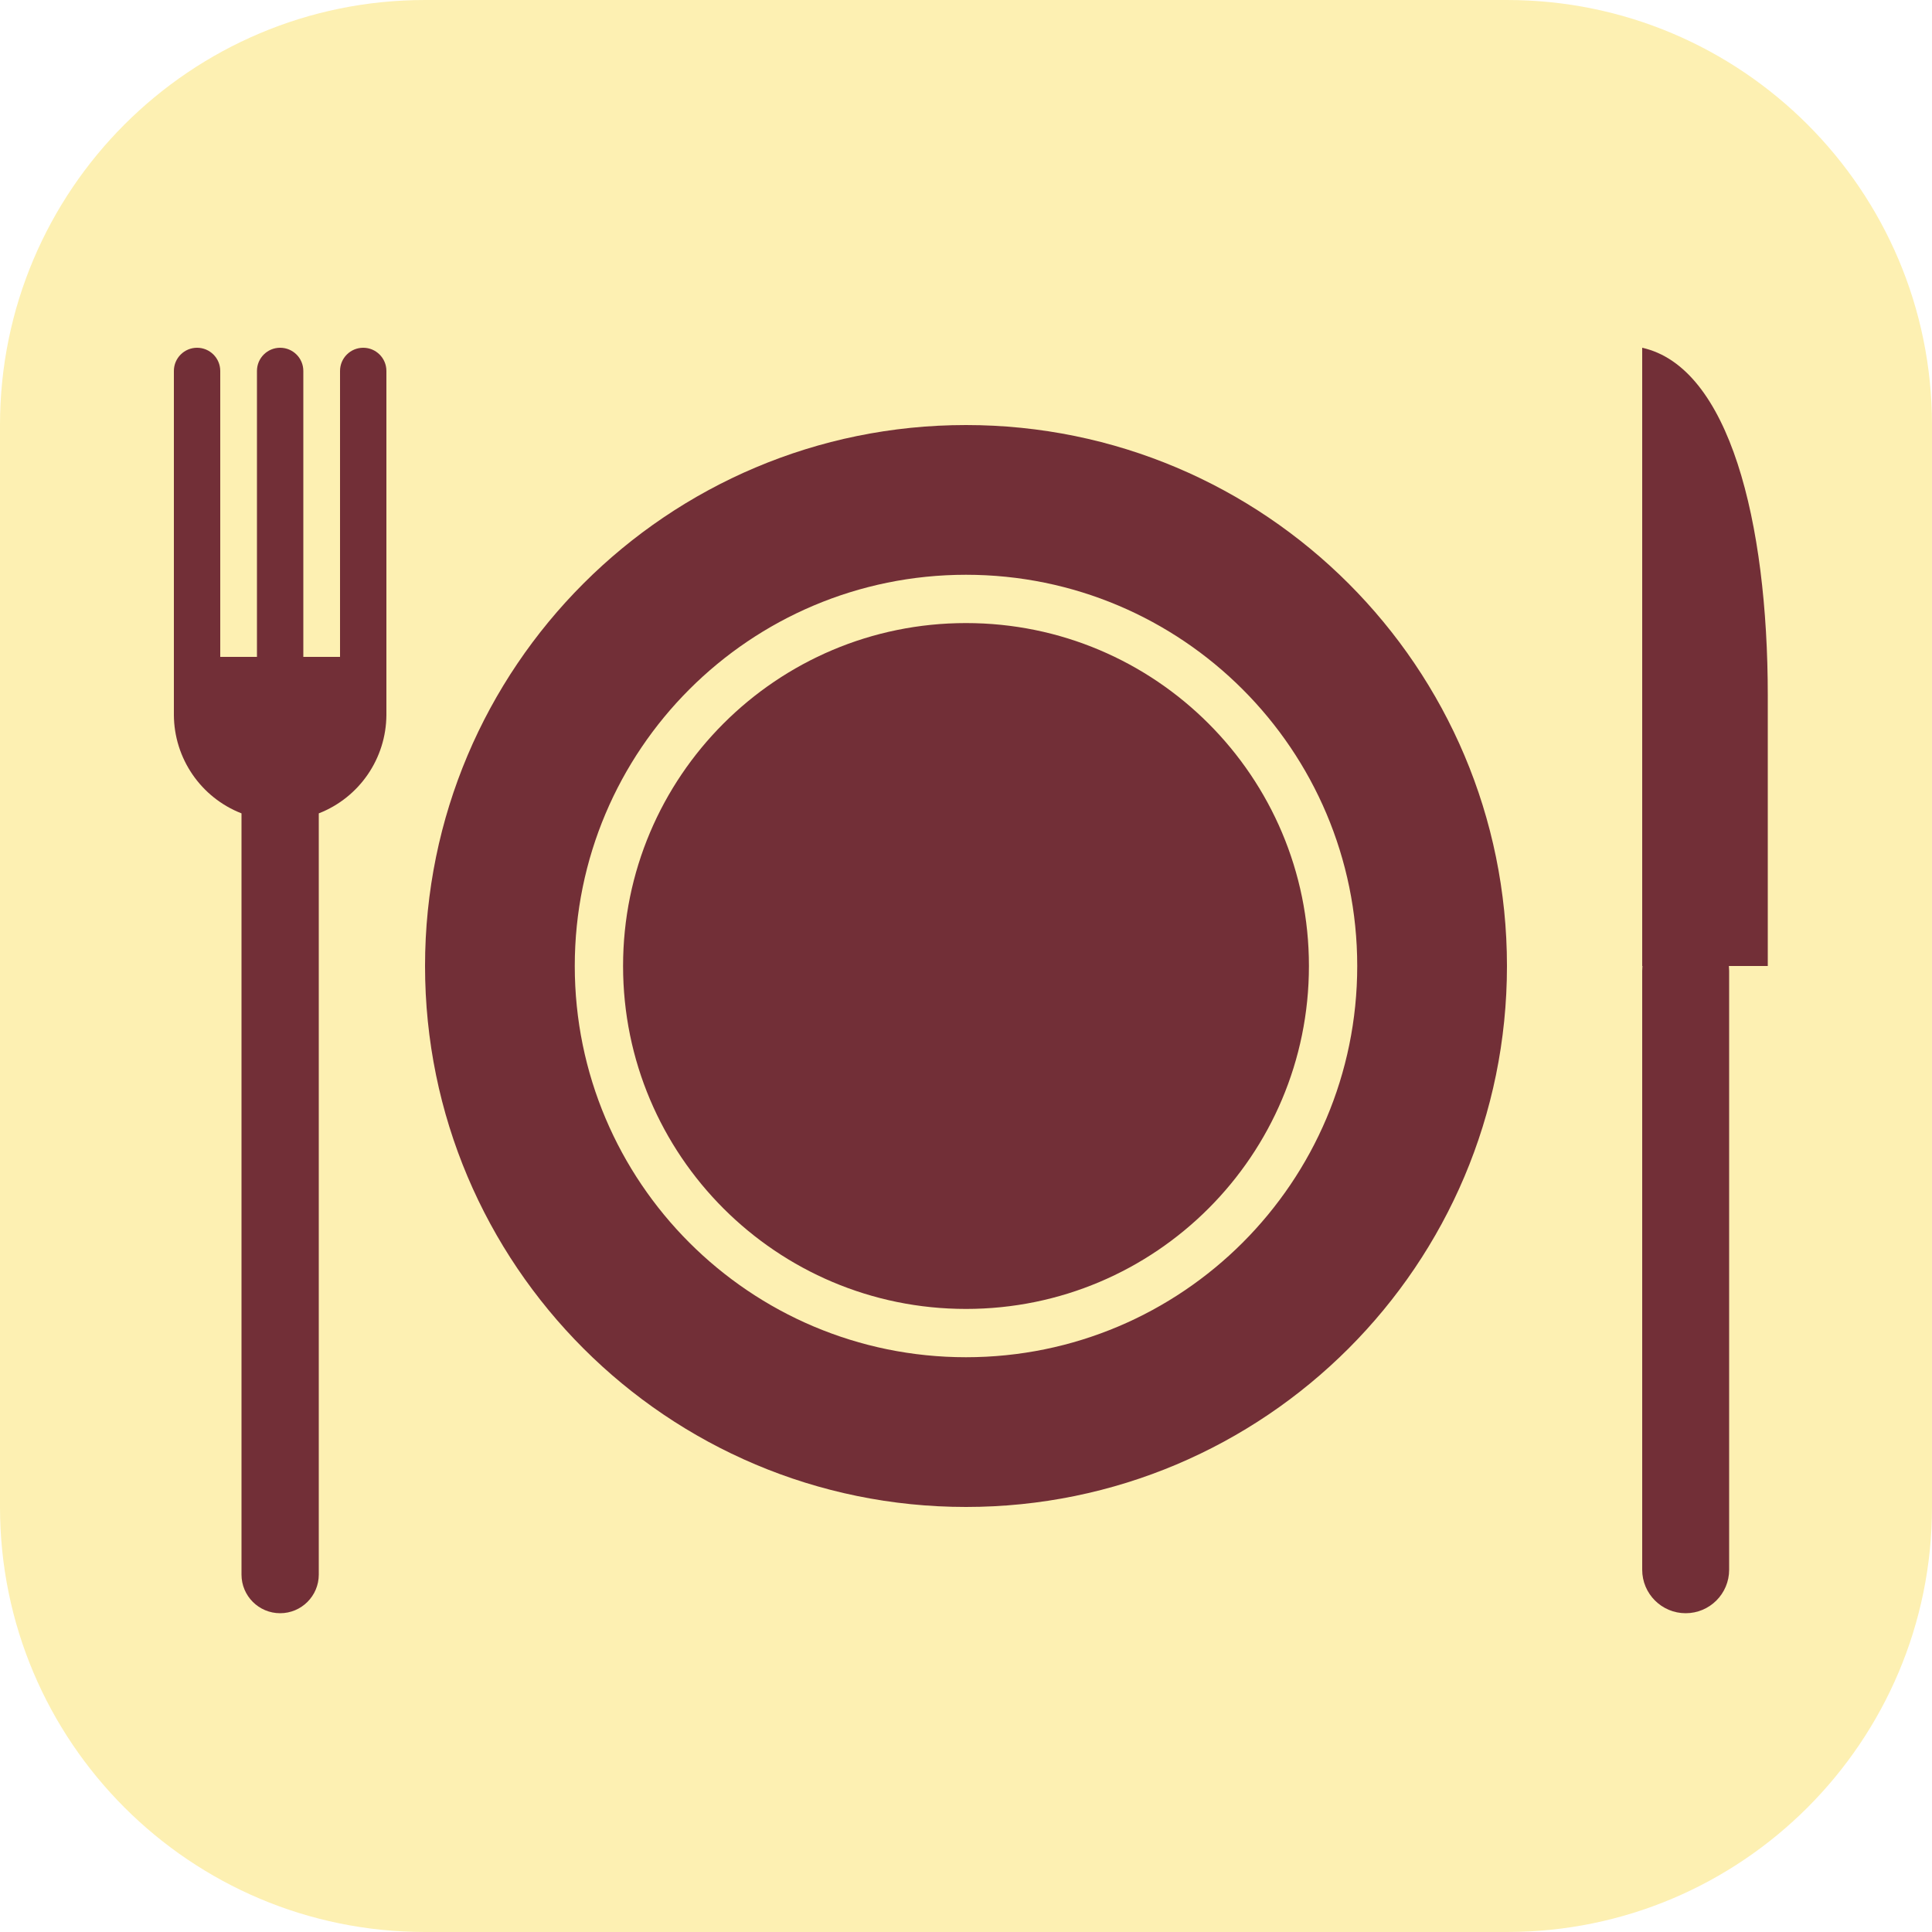
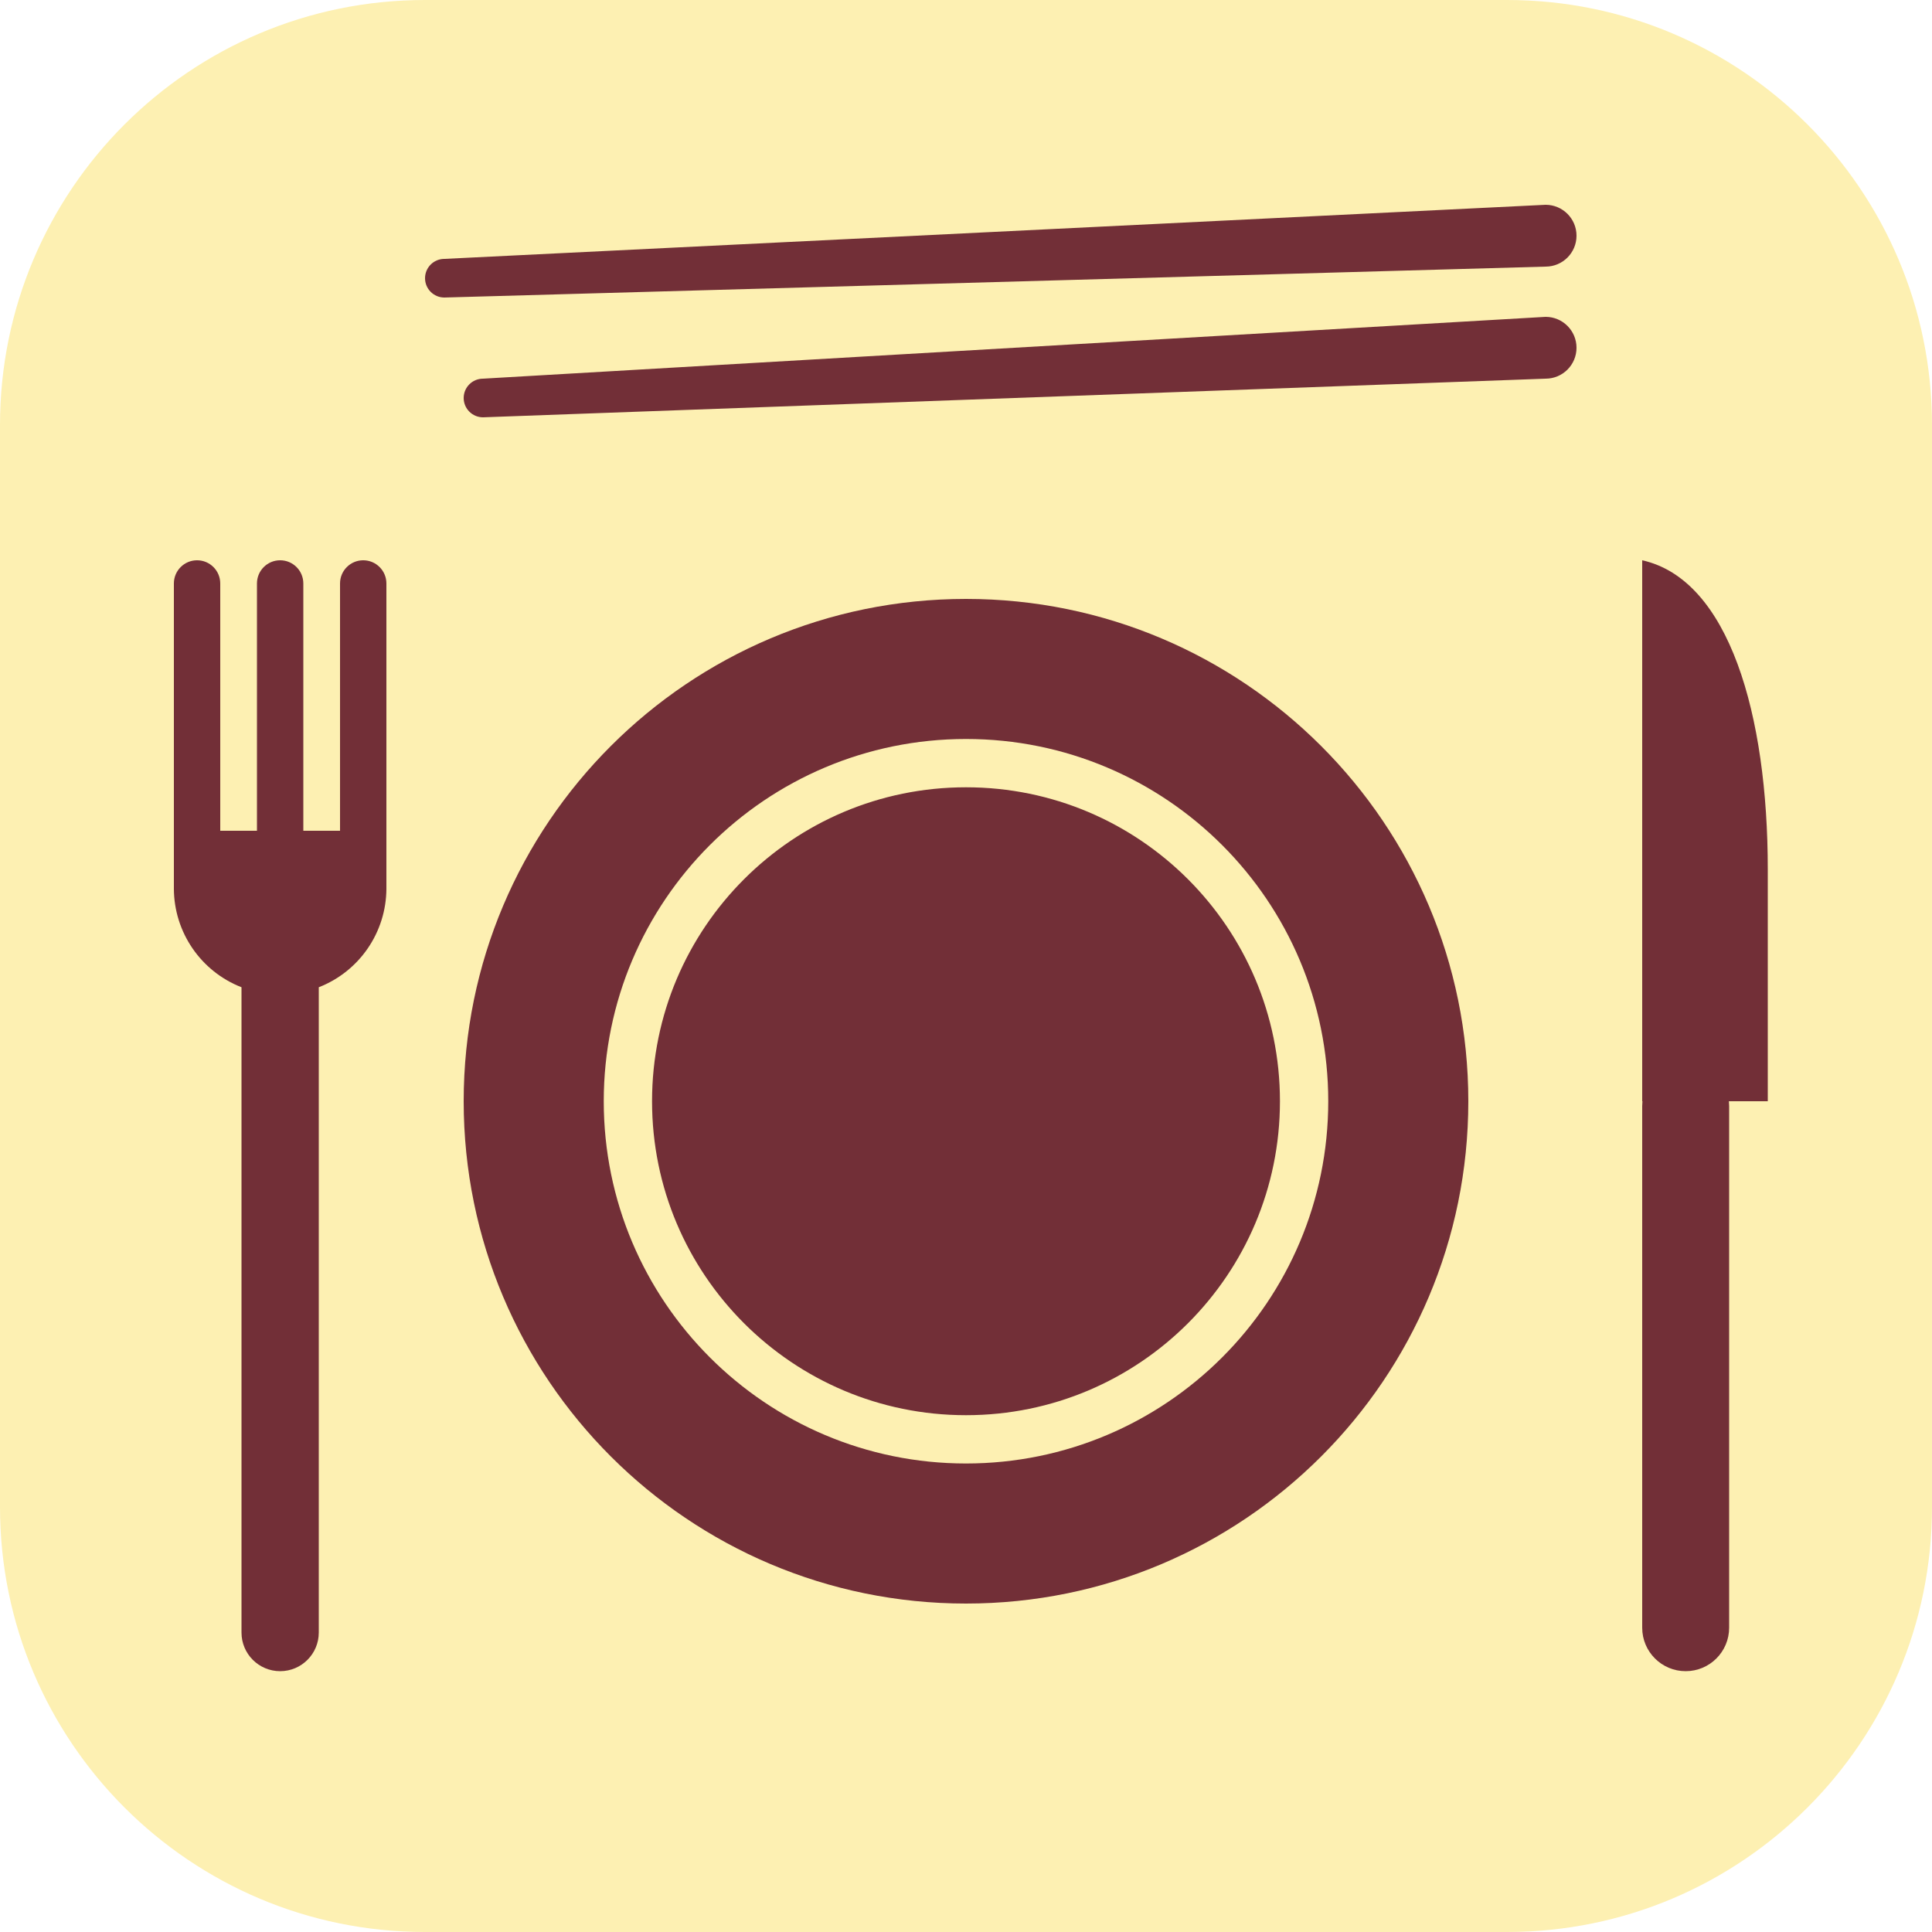
<svg xmlns="http://www.w3.org/2000/svg" viewBox="0 0 100 100" role="img" aria-label="Foodlog logo">
  <rect x="0" y="0" width="100" height="100" rx="22" fill="#fdf0b2" />
  <g fill="#722f37">
-     <circle cx="50" cy="50" r="28" />
-     <circle cx="50" cy="50" r="19" fill="none" stroke="#fdf0b2" stroke-width="2.5" />
-     <rect x="9" y="18" width="2.4" height="20" rx="1.2" />
-     <rect x="13.3" y="18" width="2.4" height="20" rx="1.2" />
-     <rect x="17.6" y="18" width="2.4" height="20" rx="1.2" />
-     <path d="M9 34 h11 v3 a5.5 5.5 0 0 1 -3.5 5.1 v39.4 a2 2 0 0 1 -4 0 v-39.4 a5.5 5.5 0 0 1 -3.5 -5.1 z" />
-     <path d="M85 18 c4.5 1 6.5 9 6.5 18 v14 h-6.5 z" />
-     <rect x="85" y="48" width="4.5" height="35.5" rx="2.25" />
+     <path d="M23 13.4 L80 10.6 a1.6 1.6 0 0 1 0 3.2 L23 15.4 a1 1 0 0 1 0 -2 z" />
+     <path d="M25 19.6 L80 16.4 a1.6 1.6 0 0 1 0 3.2 L25 21.6 a1 1 0 0 1 0 -2 z" />
+     <circle cx="50" cy="57" r="26" />
+     <circle cx="50" cy="57" r="17.5" fill="none" stroke="#fdf0b2" stroke-width="2.5" />
+     <rect x="9" y="29" width="2.4" height="18" rx="1.2" />
+     <rect x="13.3" y="29" width="2.4" height="18" rx="1.2" />
+     <rect x="17.6" y="29" width="2.4" height="18" rx="1.2" />
+     <path d="M9 43 h11 v3 a5.5 5.5 0 0 1 -3.5 5.1 v33.4 a2 2 0 0 1 -4 0 v-33.4 a5.5 5.5 0 0 1 -3.5 -5.1 z" />
+     <path d="M85 29 c4.5 1 6.5 8 6.5 16 v12 h-6.5 z" />
+     <rect x="85" y="55" width="4.5" height="31.5" rx="2.25" />
  </g>
</svg>
